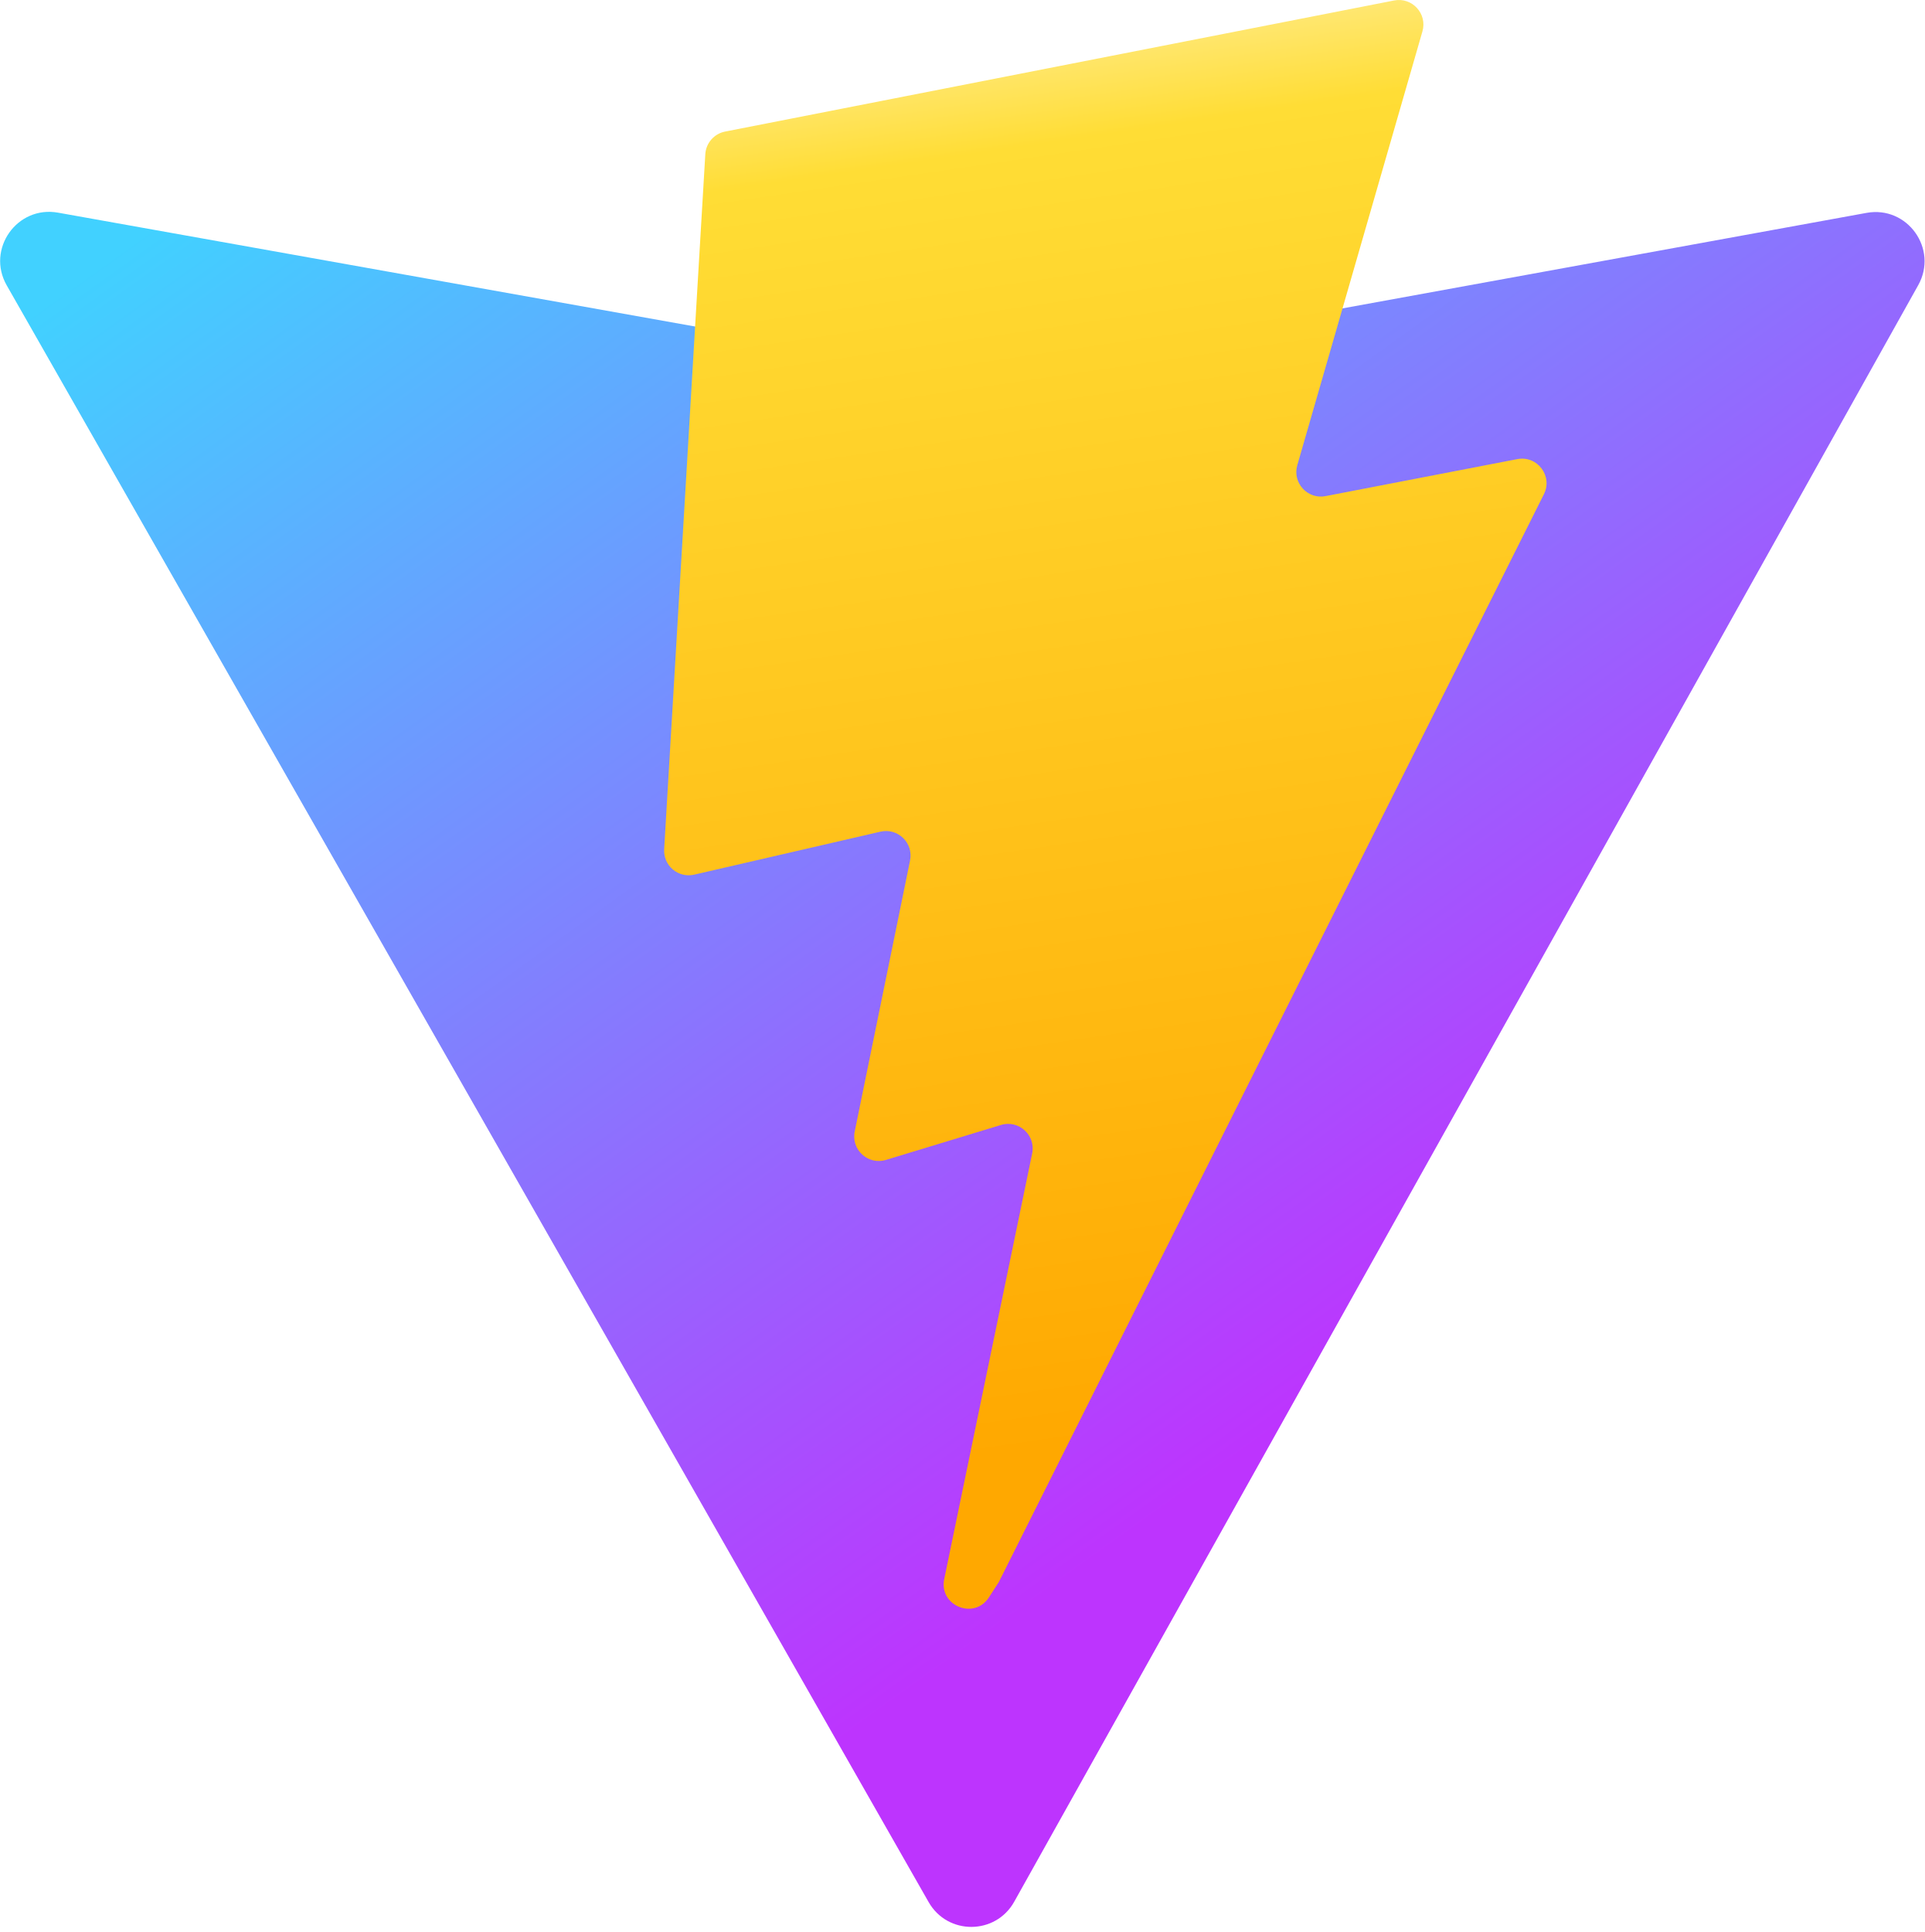
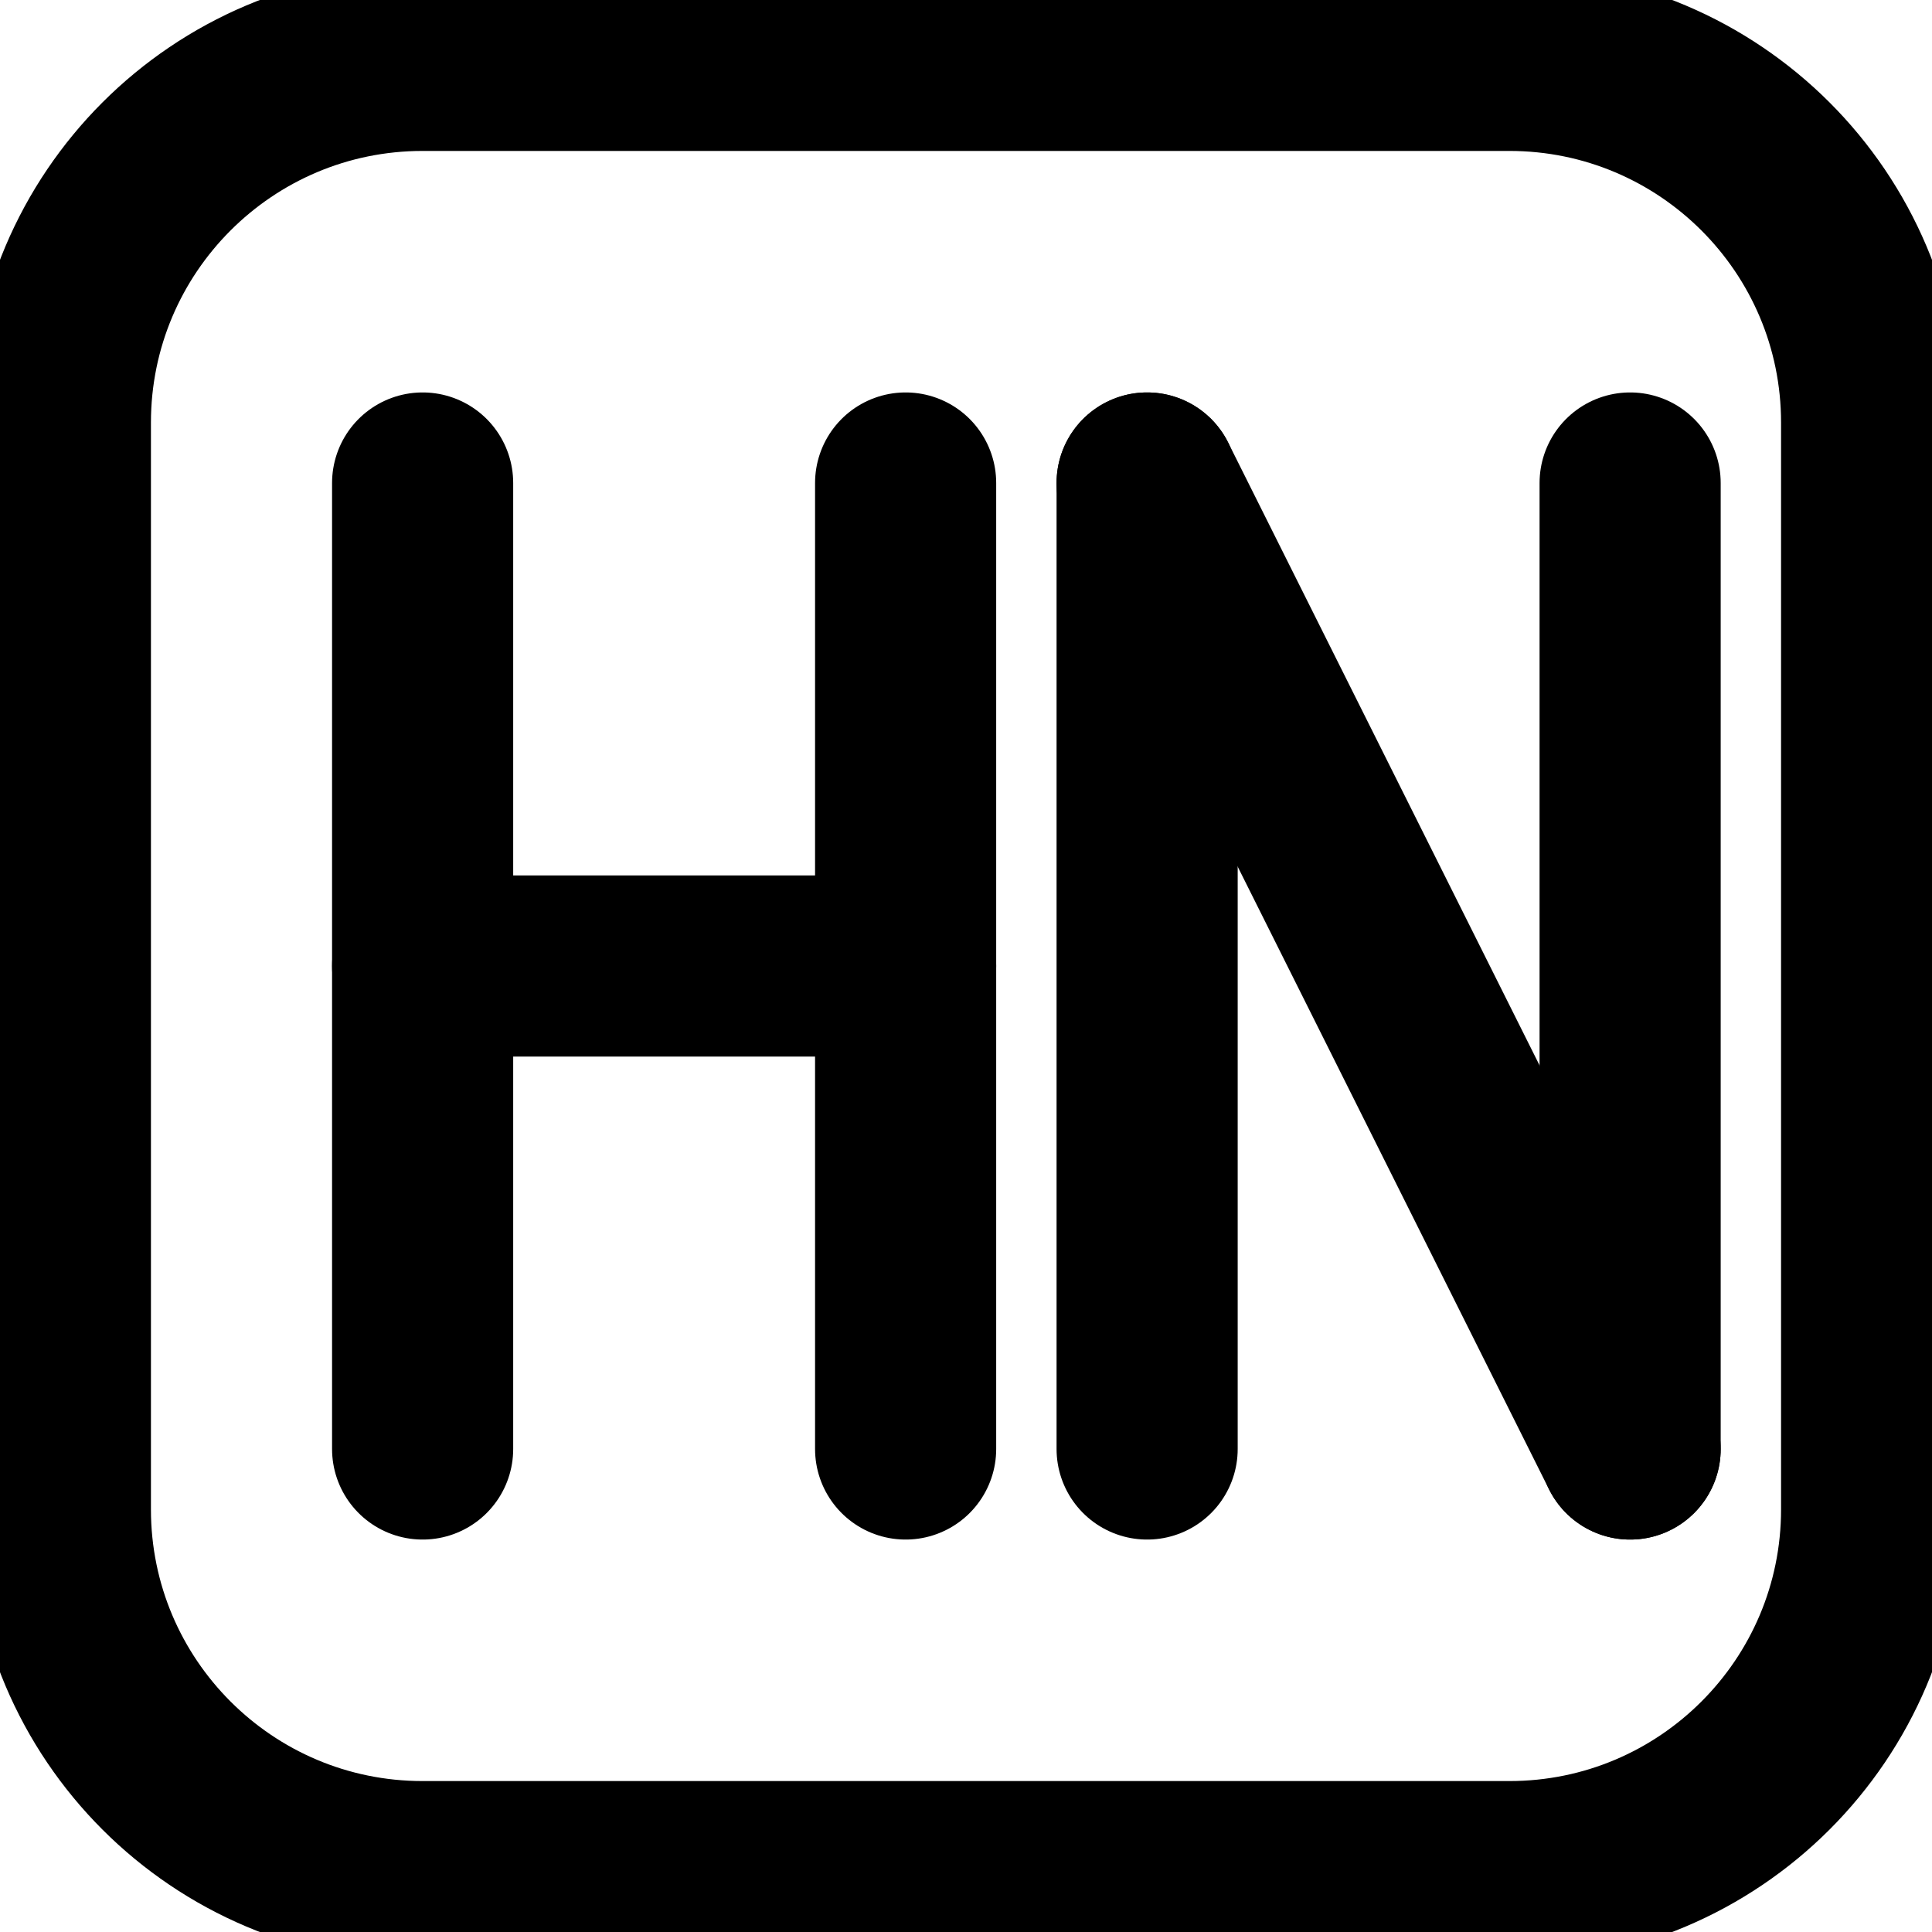
- <svg xmlns="http://www.w3.org/2000/svg" aria-hidden="true" role="img" class="iconify iconify--logos" width="31.88" height="32" preserveAspectRatio="xMidYMid meet" viewBox="0 0 256 257">
-   <defs>
-     <linearGradient id="IconifyId1813088fe1fbc01fb466" x1="-.828%" x2="57.636%" y1="7.652%" y2="78.411%">
-       <stop offset="0%" stop-color="#41D1FF" />
-       <stop offset="100%" stop-color="#BD34FE" />
-     </linearGradient>
-     <linearGradient id="IconifyId1813088fe1fbc01fb467" x1="43.376%" x2="50.316%" y1="2.242%" y2="89.03%">
-       <stop offset="0%" stop-color="#FFEA83" />
-       <stop offset="8.333%" stop-color="#FFDD35" />
-       <stop offset="100%" stop-color="#FFA800" />
-     </linearGradient>
-   </defs>
-   <path fill="url(#IconifyId1813088fe1fbc01fb466)" d="M255.153 37.938L134.897 252.976c-2.483 4.44-8.862 4.466-11.382.048L.875 37.958c-2.746-4.814 1.371-10.646 6.827-9.67l120.385 21.517a6.537 6.537 0 0 0 2.322-.004l117.867-21.483c5.438-.991 9.574 4.796 6.877 9.62Z" />
-   <path fill="url(#IconifyId1813088fe1fbc01fb467)" d="M185.432.063L96.44 17.501a3.268 3.268 0 0 0-2.634 3.014l-5.474 92.456a3.268 3.268 0 0 0 3.997 3.378l24.777-5.718c2.318-.535 4.413 1.507 3.936 3.838l-7.361 36.047c-.495 2.426 1.782 4.5 4.151 3.78l15.304-4.649c2.372-.72 4.652 1.36 4.15 3.788l-11.698 56.621c-.732 3.542 3.979 5.473 5.943 2.437l1.313-2.028l72.516-144.72c1.215-2.423-.88-5.186-3.54-4.672l-25.505 4.922c-2.396.462-4.435-1.77-3.759-4.114l16.646-57.705c.677-2.35-1.37-4.583-3.769-4.113Z" />
+ <svg xmlns="http://www.w3.org/2000/svg" viewBox="0 0 64 64" width="64" height="64" fill="none" stroke="currentColor" stroke-width="6" stroke-linecap="round" stroke-linejoin="round">
+   <rect x="2" y="2" width="60" height="60" rx="12" ry="12" fill="transparent" />
+   <line x1="14" y1="16" x2="14" y2="48" />
+   <line x1="30" y1="16" x2="30" y2="48" />
+   <line x1="14" y1="32" x2="30" y2="32" />
+   <line x1="38" y1="16" x2="38" y2="48" />
+   <line x1="38" y1="16" x2="54" y2="48" />
+   <line x1="54" y1="16" x2="54" y2="48" />
</svg>
